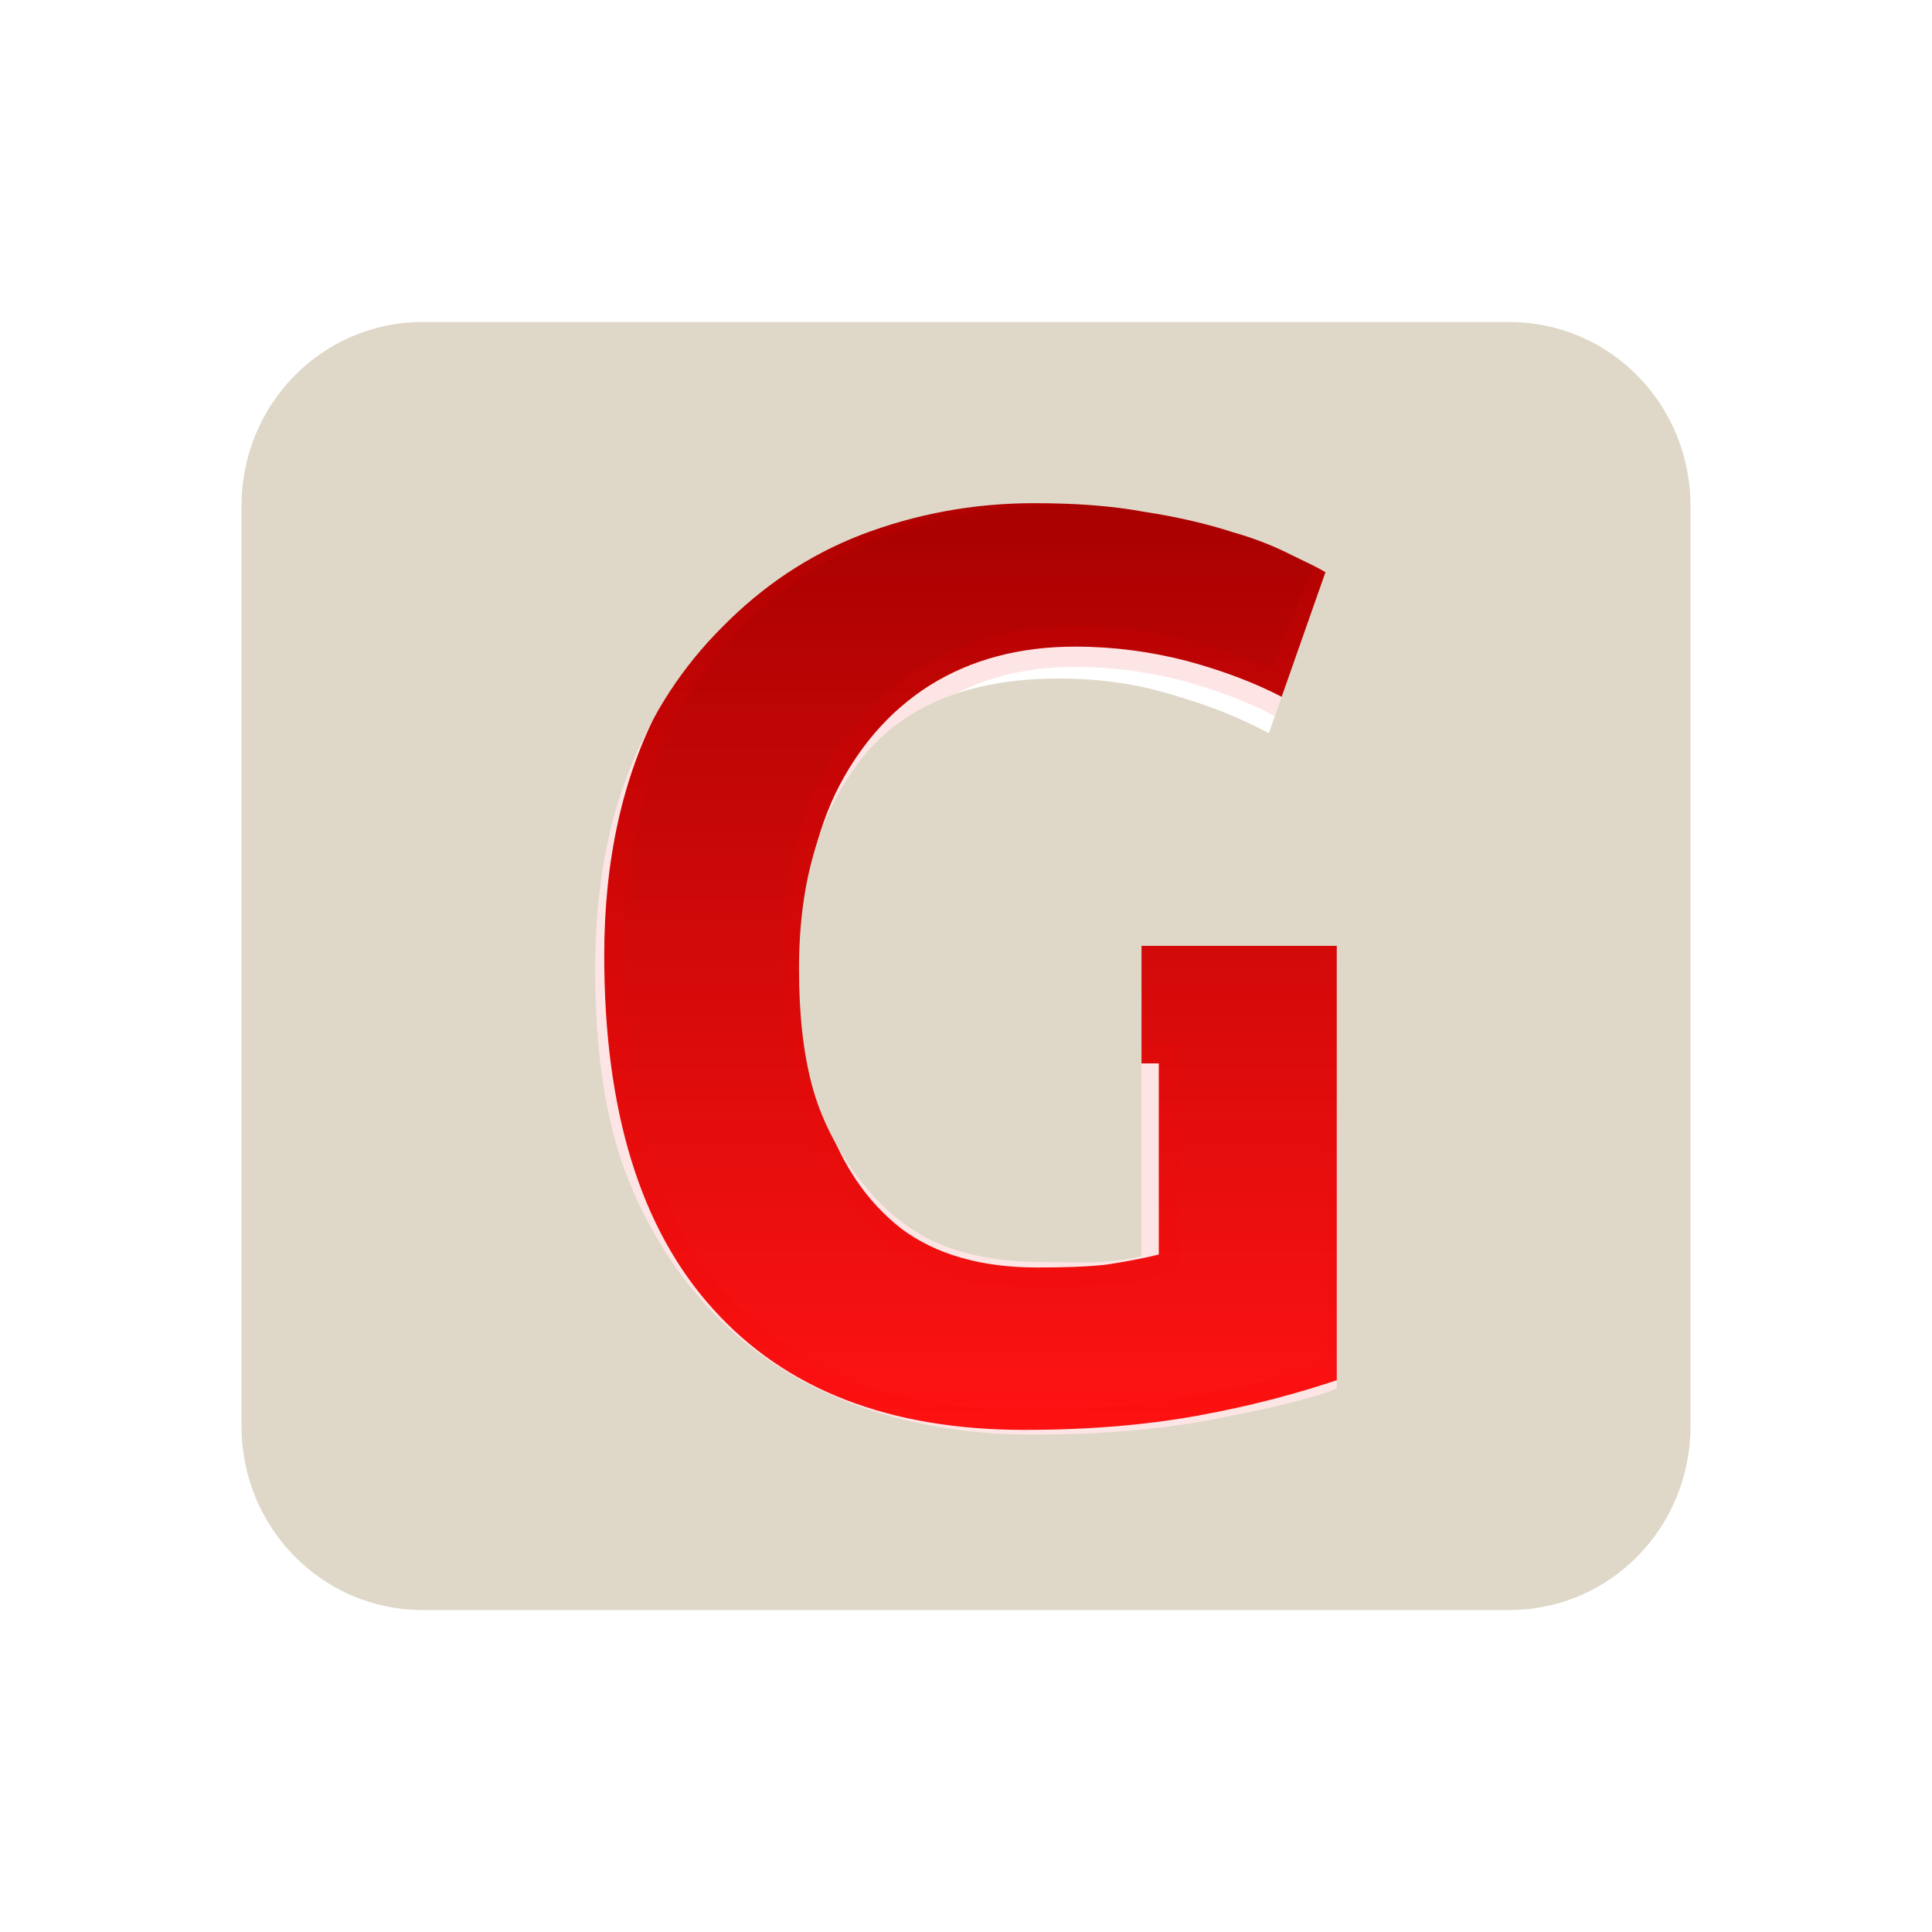
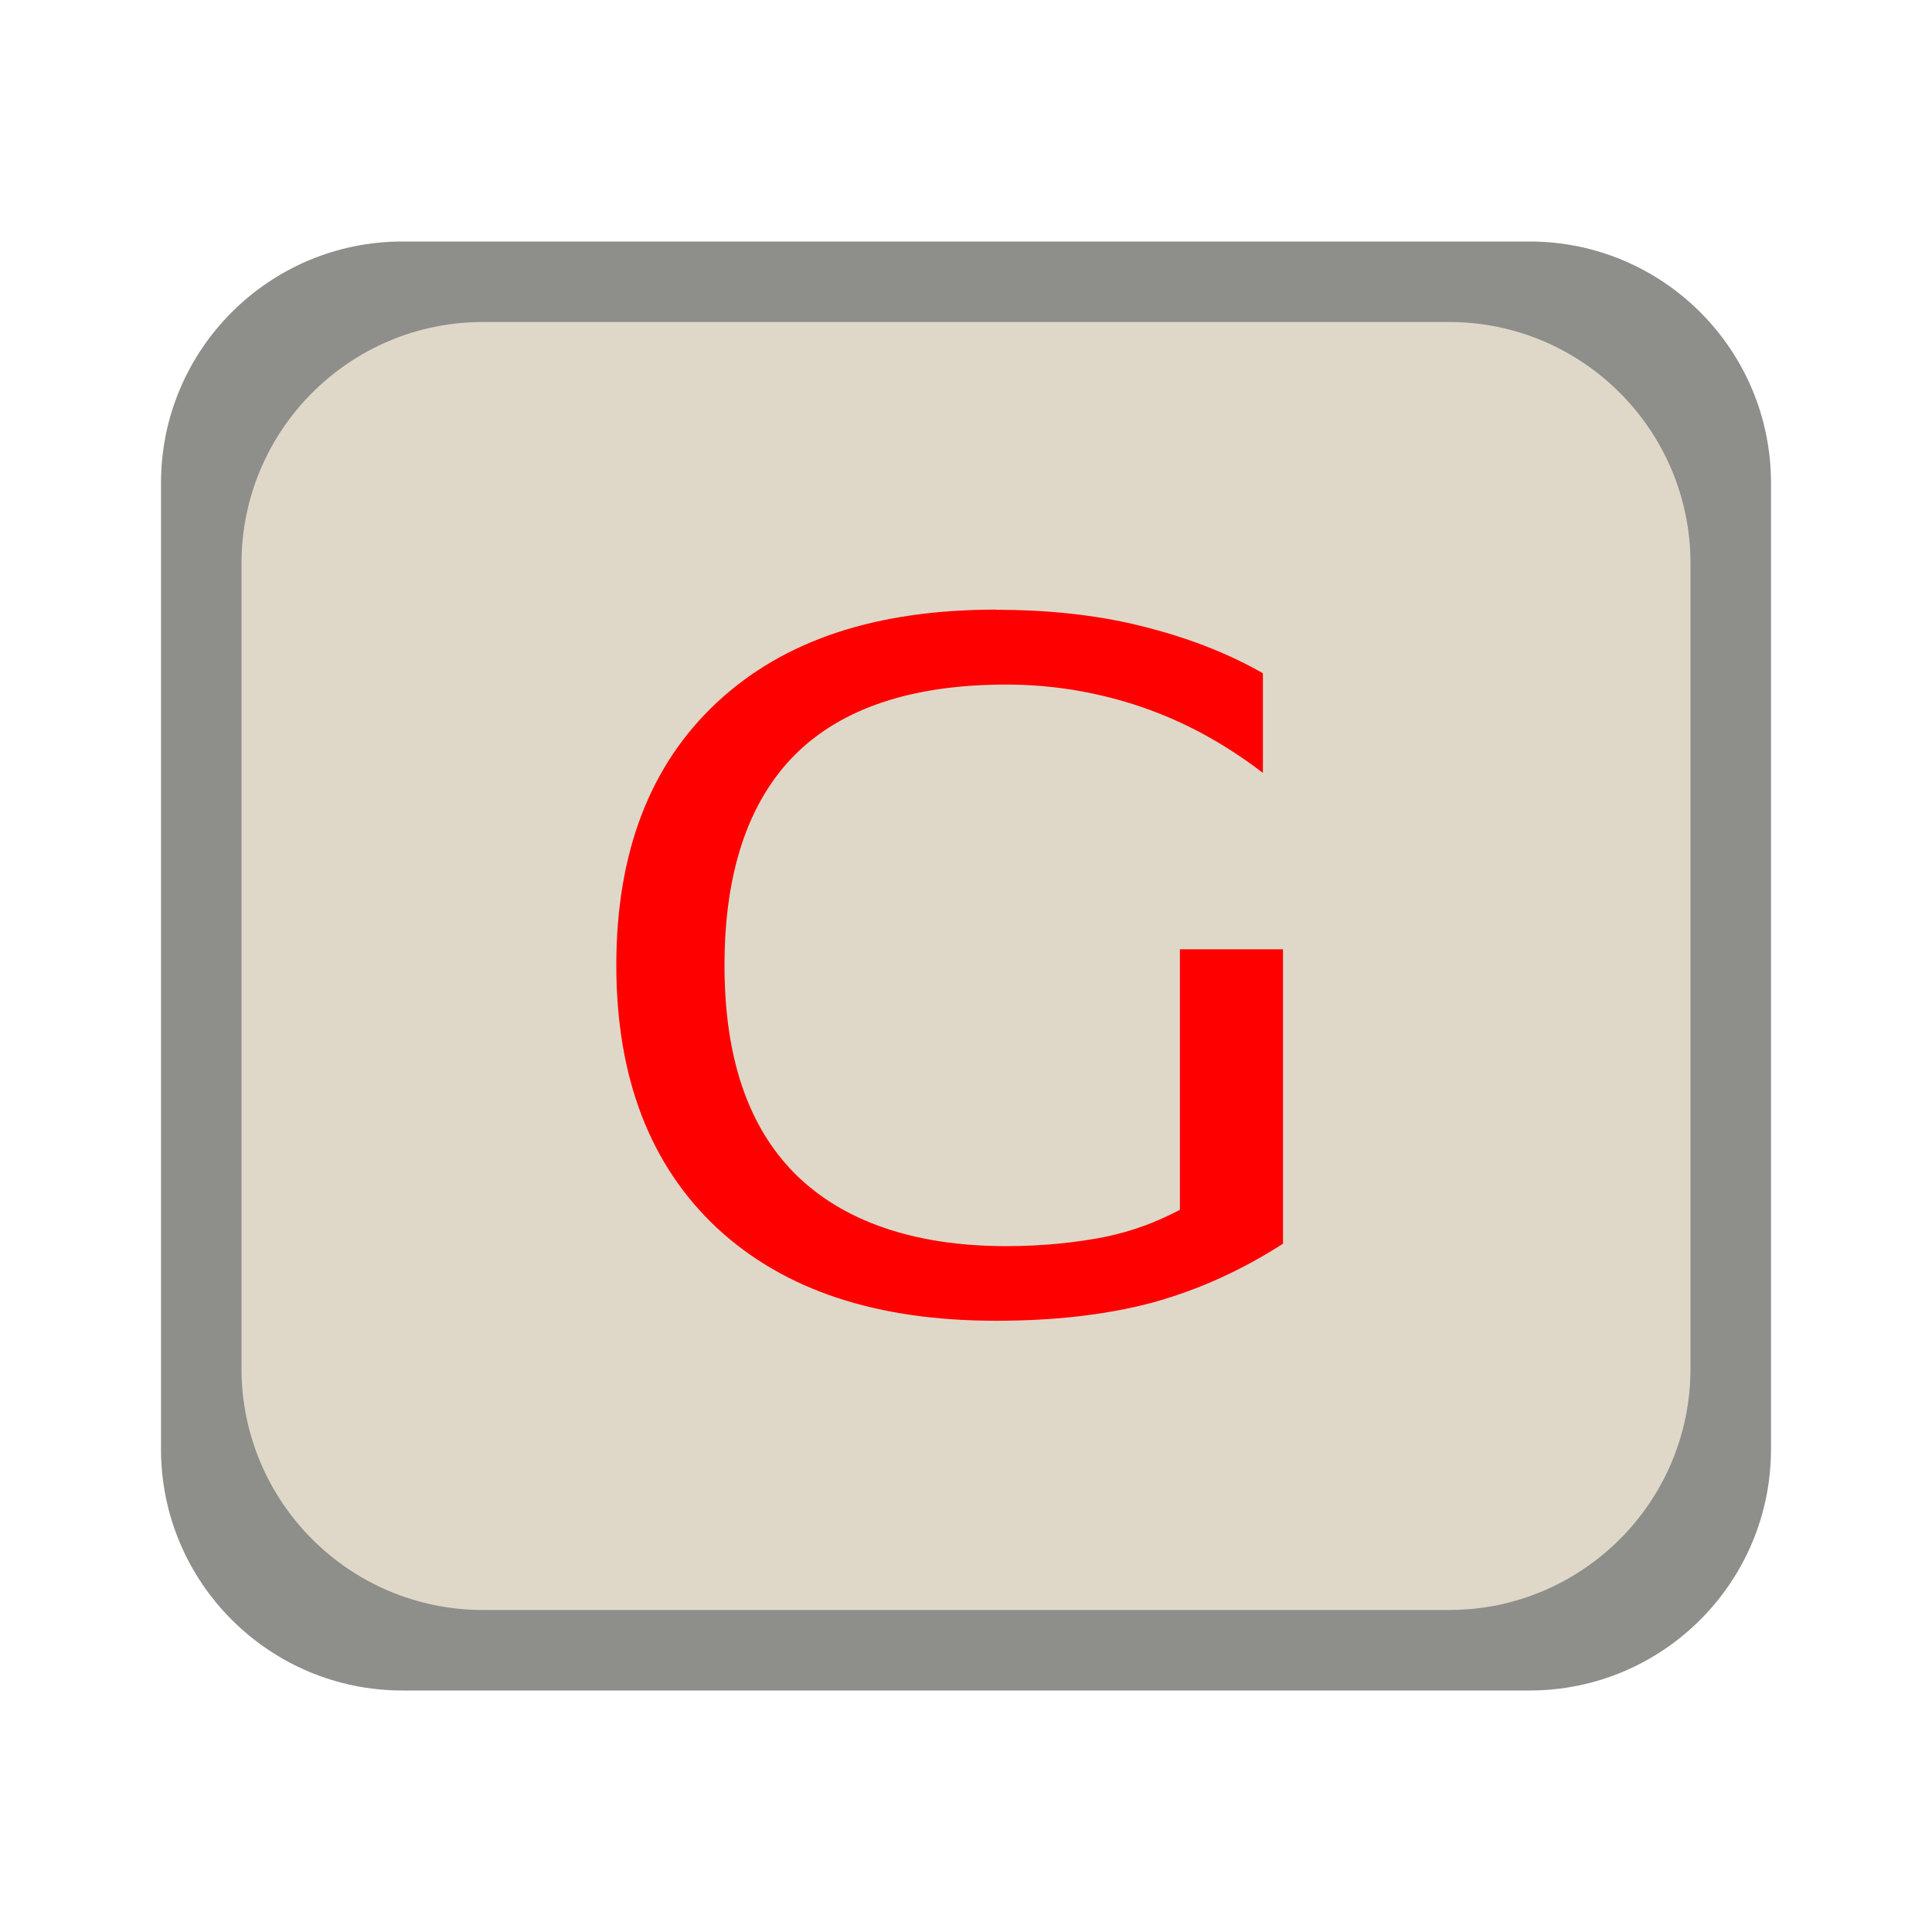
<svg xmlns="http://www.w3.org/2000/svg" xmlns:xlink="http://www.w3.org/1999/xlink" width="24" height="24" id="svg2" version="1.1">
  <defs id="defs4">
    <linearGradient gradientTransform="translate(-24.36126,-3.561305)" gradientUnits="userSpaceOnUse" xlink:href="#linearGradient3587-6-5" id="linearGradient2401" y2="18.561" x2="32.361" y1="4.561" x1="32.361" />
    <linearGradient id="linearGradient3587-6-5">
      <stop offset="0" style="stop-color:#000000;stop-opacity:1" id="stop3589-9-2" />
      <stop offset="1" style="stop-color:#363636;stop-opacity:1" id="stop3591-7-4" />
    </linearGradient>
    <linearGradient xlink:href="#linearGradient3587-6-5-1" id="linearGradient15268-2" gradientUnits="userSpaceOnUse" gradientTransform="translate(-24.36126,-3.579252)" x1="32.361" y1="4.561" x2="32.361" y2="18.561" />
    <linearGradient id="linearGradient3587-6-5-1">
      <stop offset="0" style="stop-color:#000000;stop-opacity:1" id="stop3589-9-2-0" />
      <stop offset="1" style="stop-color:#363636;stop-opacity:1" id="stop3591-7-4-5" />
    </linearGradient>
-     <linearGradient gradientUnits="userSpaceOnUse" y2="1049.361" x2="7.857" y1="1038.958" x1="7.857" id="linearGradient15232" xlink:href="#linearGradient14388" gradientTransform="translate(-18.87936,14.0823)" />
-     <linearGradient xlink:href="#linearGradient3187-4" id="linearGradient14396" gradientUnits="userSpaceOnUse" x1="7.871" y1="1039.339" x2="7.871" y2="1049.321" gradientTransform="translate(16,0.9819601)" />
-     <linearGradient id="linearGradient14388">
-       <stop id="stop14390" style="stop-color:#a60000;stop-opacity:1" offset="0" />
-       <stop id="stop14392" style="stop-color:#ff1313;stop-opacity:1" offset="1" />
-     </linearGradient>
-     <linearGradient gradientUnits="userSpaceOnUse" y2="1049.321" x2="7.871" y1="1039.339" x1="7.871" id="linearGradient14386" xlink:href="#linearGradient3187-4" />
-     <linearGradient id="linearGradient3187-4">
-       <stop id="stop3189-3" style="stop-color:#a60000;stop-opacity:1" offset="0" />
-       <stop id="stop3191-3" style="stop-color:#ff1313;stop-opacity:1" offset="1" />
-     </linearGradient>
-     <linearGradient gradientUnits="userSpaceOnUse" y2="1049.321" x2="7.871" y1="1039.339" x1="7.871" id="linearGradient15359-6" xlink:href="#linearGradient3187-4" />
-     <linearGradient gradientUnits="userSpaceOnUse" y2="1044.362" x2="12.109" y1="1044.362" x1="3.891" id="linearGradient15389" xlink:href="#linearGradient15383" />
-     <linearGradient id="linearGradient3187">
-       <stop id="stop3189" style="stop-color:#a60000;stop-opacity:1" offset="0" />
-       <stop id="stop3191" style="stop-color:#ff1313;stop-opacity:1" offset="1" />
-     </linearGradient>
-     <linearGradient x1="9" y1="3" x2="9" y2="21" id="linearGradient3190" xlink:href="#linearGradient3187" gradientUnits="userSpaceOnUse" gradientTransform="translate(-1.999938,-1)" />
-     <linearGradient gradientUnits="userSpaceOnUse" y2="1049.321" x2="7.871" y1="1039.339" x1="7.871" id="linearGradient15359" xlink:href="#linearGradient3187" />
-     <linearGradient y2="18.561" x2="32.361" y1="4.561" x1="32.361" gradientTransform="translate(-24.36126,-2.579252)" gradientUnits="userSpaceOnUse" id="linearGradient15268" xlink:href="#linearGradient3587-6-5-5" />
-     <linearGradient id="linearGradient3587-6-5-5">
-       <stop id="stop3589-9-2-4" style="stop-color:#000000;stop-opacity:1" offset="0" />
-       <stop id="stop3591-7-4-7" style="stop-color:#363636;stop-opacity:1" offset="1" />
-     </linearGradient>
-     <linearGradient x1="32.361" y1="4.561" x2="32.361" y2="18.561" id="linearGradient2401-5" xlink:href="#linearGradient3587-6-5-5" gradientUnits="userSpaceOnUse" gradientTransform="translate(-24.36126,-3.561305)" />
-     <linearGradient id="linearGradient15383">
-       <stop id="stop15385" offset="0" style="stop-color:#000000;stop-opacity:1;" />
-       <stop id="stop15387" offset="1" style="stop-color:#000000;stop-opacity:0;" />
-     </linearGradient>
  </defs>
  <g id="layer1" transform="translate(0,-1028.362)">
-     <g id="layer1-76" transform="matrix(1.124728,0,0,1.14258,24.23632,-168.9602)">
-       <text id="text15270" y="1063.316" x="-15.688" style="font-size:14px;font-style:normal;font-variant:normal;font-weight:bold;font-stretch:normal;line-height:174%;letter-spacing:10px;word-spacing:0px;fill:url(#linearGradient15232);fill-opacity:1;stroke:#f50000;stroke-width:0.441;stroke-miterlimit:4;stroke-opacity:0.102;stroke-dasharray:none;font-family:Ubuntu;-inkscape-font-specification:Ubuntu Bold" xml:space="preserve">
-         <tspan style="fill:url(#linearGradient15232);fill-opacity:1;stroke:#f50000;stroke-width:0.441;stroke-miterlimit:4;stroke-opacity:0.102;stroke-dasharray:none" y="1063.316" x="-15.688" id="tspan15272">G</tspan>
-       </text>
-       <g transform="translate(0,1035.362)" id="layer1-7-4" />
-     </g>
-     <g id="layer1-7" transform="matrix(1.125,0,0,1.142857,3,1030.112)" style="stroke:none">
-       <path style="fill:#dfd8c8;fill-opacity:1;fill-rule:nonzero;stroke:none;stroke-width:1;marker:none;visibility:visible;display:inline;overflow:visible;enable-background:accumulate" d="m 2,0.969 c -1.108,0 -2,0.892 -2,2 l 0,10 c 0,1.108 0.892,2 2,2 l 12,0 c 1.108,0 2,-0.892 2,-2 l 0,-10 c 0,-1.108 -0.892,-2 -2,-2 l -12,0 z M 8.75,2.938 c 0.457,9.9e-6 0.855,0.028 1.219,0.094 0.373,0.056 0.707,0.135 0.969,0.219 0.271,0.075 0.488,0.166 0.656,0.25 0.177,0.084 0.3,0.141 0.375,0.188 l -0.625,1.75 C 11.045,5.279 10.704,5.143 10.312,5.031 9.93,4.91 9.489,4.844 9.031,4.844 8.014,4.844 7.301,5.149 6.844,5.719 6.396,6.279 6.156,7.02 6.156,8 c -3e-6,0.476 0.044,0.921 0.156,1.312 0.112,0.383 0.307,0.72 0.531,1 0.224,0.28 0.476,0.498 0.812,0.656 0.336,0.149 0.739,0.219 1.188,0.219 0.243,2e-6 0.457,0.009 0.625,0 C 9.646,11.178 9.807,11.153 9.938,11.125 l 0,-3.375 2.156,0 0,4.812 c -0.261,0.103 -0.671,0.201 -1.25,0.312 -0.579,0.121 -1.276,0.188 -2.125,0.188 -0.728,0 -1.403,-0.12 -2,-0.344 -0.588,-0.224 -1.08,-0.539 -1.5,-0.969 -0.42,-0.429 -0.767,-0.968 -1,-1.594 C 3.995,9.531 3.906,8.803 3.906,8 3.906,7.188 4.029,6.469 4.281,5.844 4.533,5.218 4.874,4.711 5.312,4.281 5.751,3.843 6.256,3.505 6.844,3.281 7.441,3.057 8.078,2.938 8.75,2.938 z" transform="translate(0,1)" id="rect2386" />
-     </g>
+     <rect style="fill:#43423e;fill-opacity:1;stroke:none;opacity:0.6" id="rect2992" width="20" height="18" x="2" y="1031.362" rx="3" ry="3" />
+     <rect style="opacity:1;fill:#dfd8c8;fill-opacity:1;stroke:none" id="rect2992-0" width="18" height="16" x="3" y="1032.362" rx="3" ry="3" />
+     <path style="fill:#dfd8c8;fill-opacity:1;fill-rule:evenodd;stroke:none;stroke-width:1.7;marker:none;visibility:visible;display:inline;overflow:visible;enable-background:accumulate" id="rect3180" d="m -4.414,1037.794 c -0.305,0 -0.567,0.128 -0.75,0.344 l -2.25,2.656 c 0,0 -2,0 -2,0 -0.552,0 -1,0.448 -1,1 -0.006,0.996 0.002,2.014 0,3 0,0.552 0.448,1 1,1 l 2,0 2.156,2.469 c 0.171,0.305 0.469,0.531 0.844,0.531 0.552,0 1,-0.448 1,-1 l 0,-9 c 0,-0.552 -0.448,-1 -1,-1 z" />
+     <path style="font-size:13.003px;font-style:normal;font-variant:normal;font-weight:normal;font-stretch:normal;text-indent:0;text-align:center;text-decoration:none;line-height:125%;letter-spacing:0px;word-spacing:0px;text-transform:none;direction:ltr;block-progression:tb;writing-mode:lr-tb;text-anchor:middle;baseline-shift:baseline;color:#000000;fill:#ff0000;fill-opacity:1;fill-rule:nonzero;stroke:none;stroke-width:1px;marker:none;visibility:visible;display:inline;overflow:visible;enable-background:accumulate;font-family:Sans;-inkscape-font-specification:Fixed" d="m 12.375,1035.935 c -1.481,0 -2.631,0.372 -3.469,1.153 -0.834,0.777 -1.25,1.869 -1.25,3.264 -7e-7,1.391 0.416,2.482 1.25,3.264 0.838,0.777 1.987,1.153 3.469,1.153 0.677,0 1.341,-0.065 1.938,-0.225 0.597,-0.164 1.13,-0.415 1.625,-0.732 l 0,-3.657 -1.281,0 0,0.957 0,1.491 0,0.788 c -0.284,0.149 -0.582,0.265 -0.938,0.338 -0.356,0.069 -0.766,0.113 -1.219,0.113 -1.16,0 -2.041,-0.317 -2.625,-0.9 -0.58,-0.583 -0.875,-1.438 -0.875,-2.588 -2.1e-6,-1.155 0.295,-2.033 0.875,-2.616 0.584,-0.583 1.465,-0.872 2.625,-0.872 0.588,0 1.154,0.098 1.688,0.281 0.533,0.183 1.026,0.454 1.5,0.816 l 0,-1.238 c -0.47,-0.267 -0.973,-0.454 -1.531,-0.591 -0.554,-0.137 -1.163,-0.197 -1.781,-0.197 z" id="text3786" />
  </g>
</svg>
